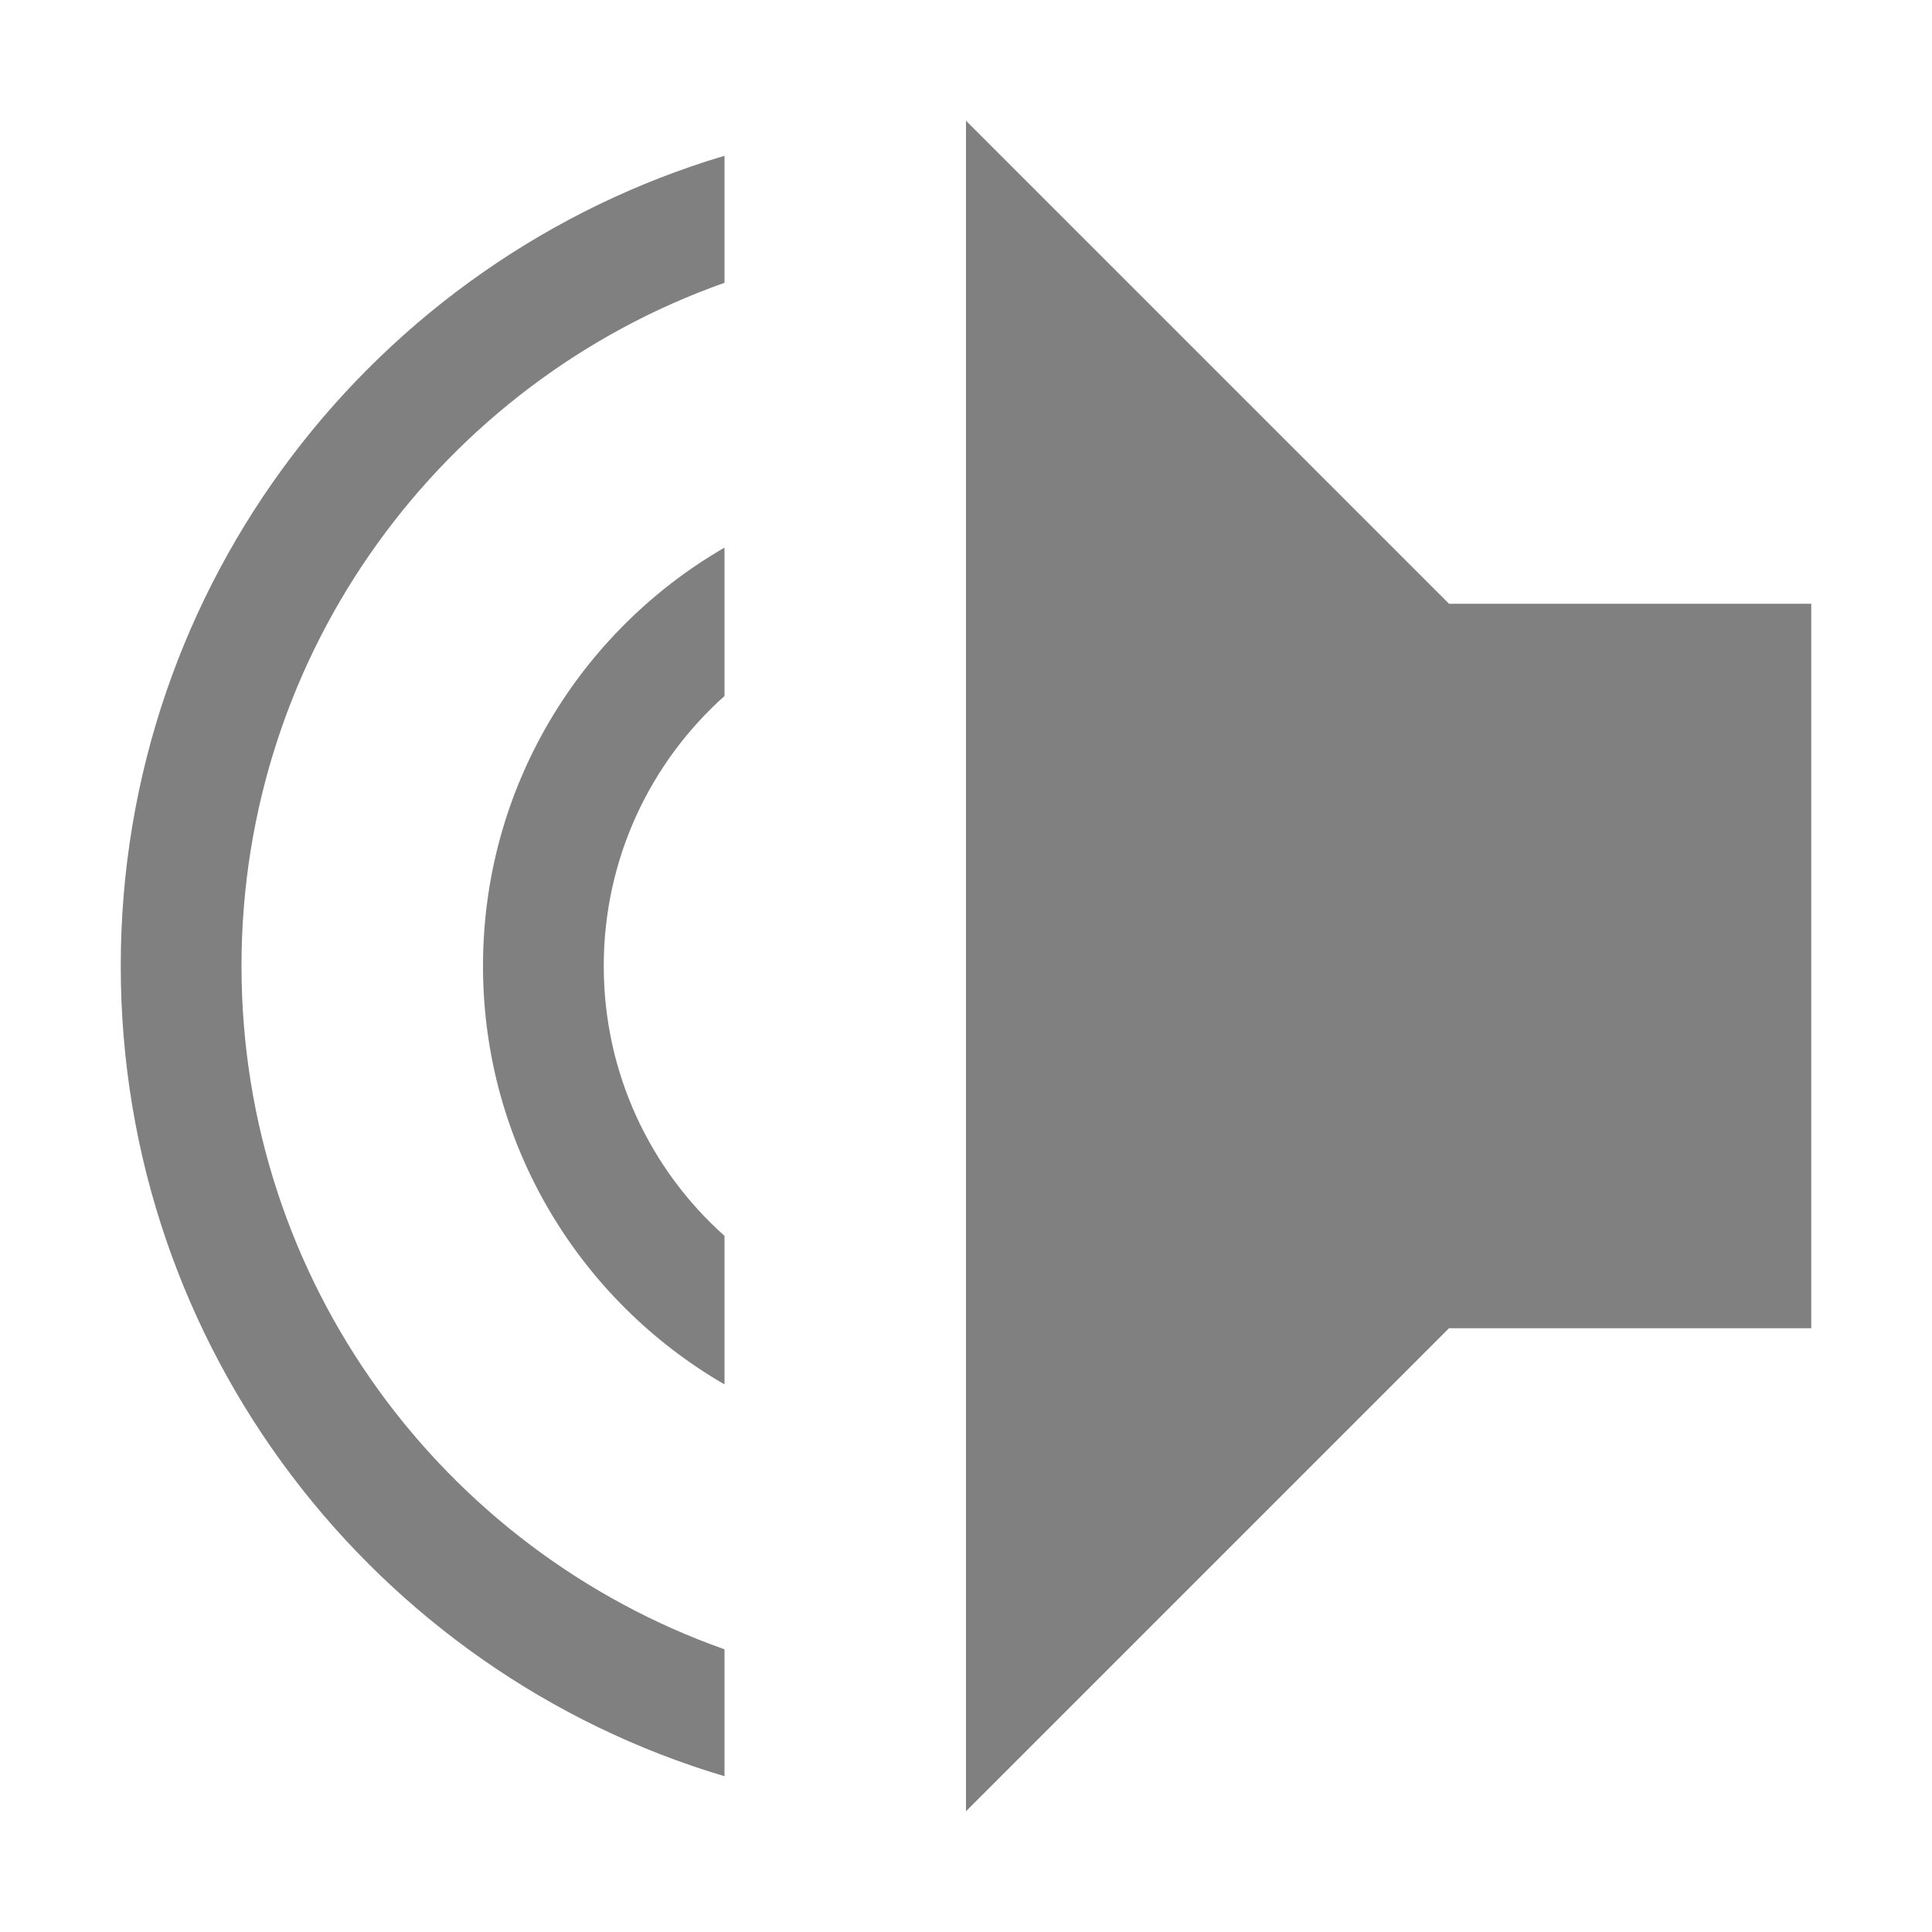
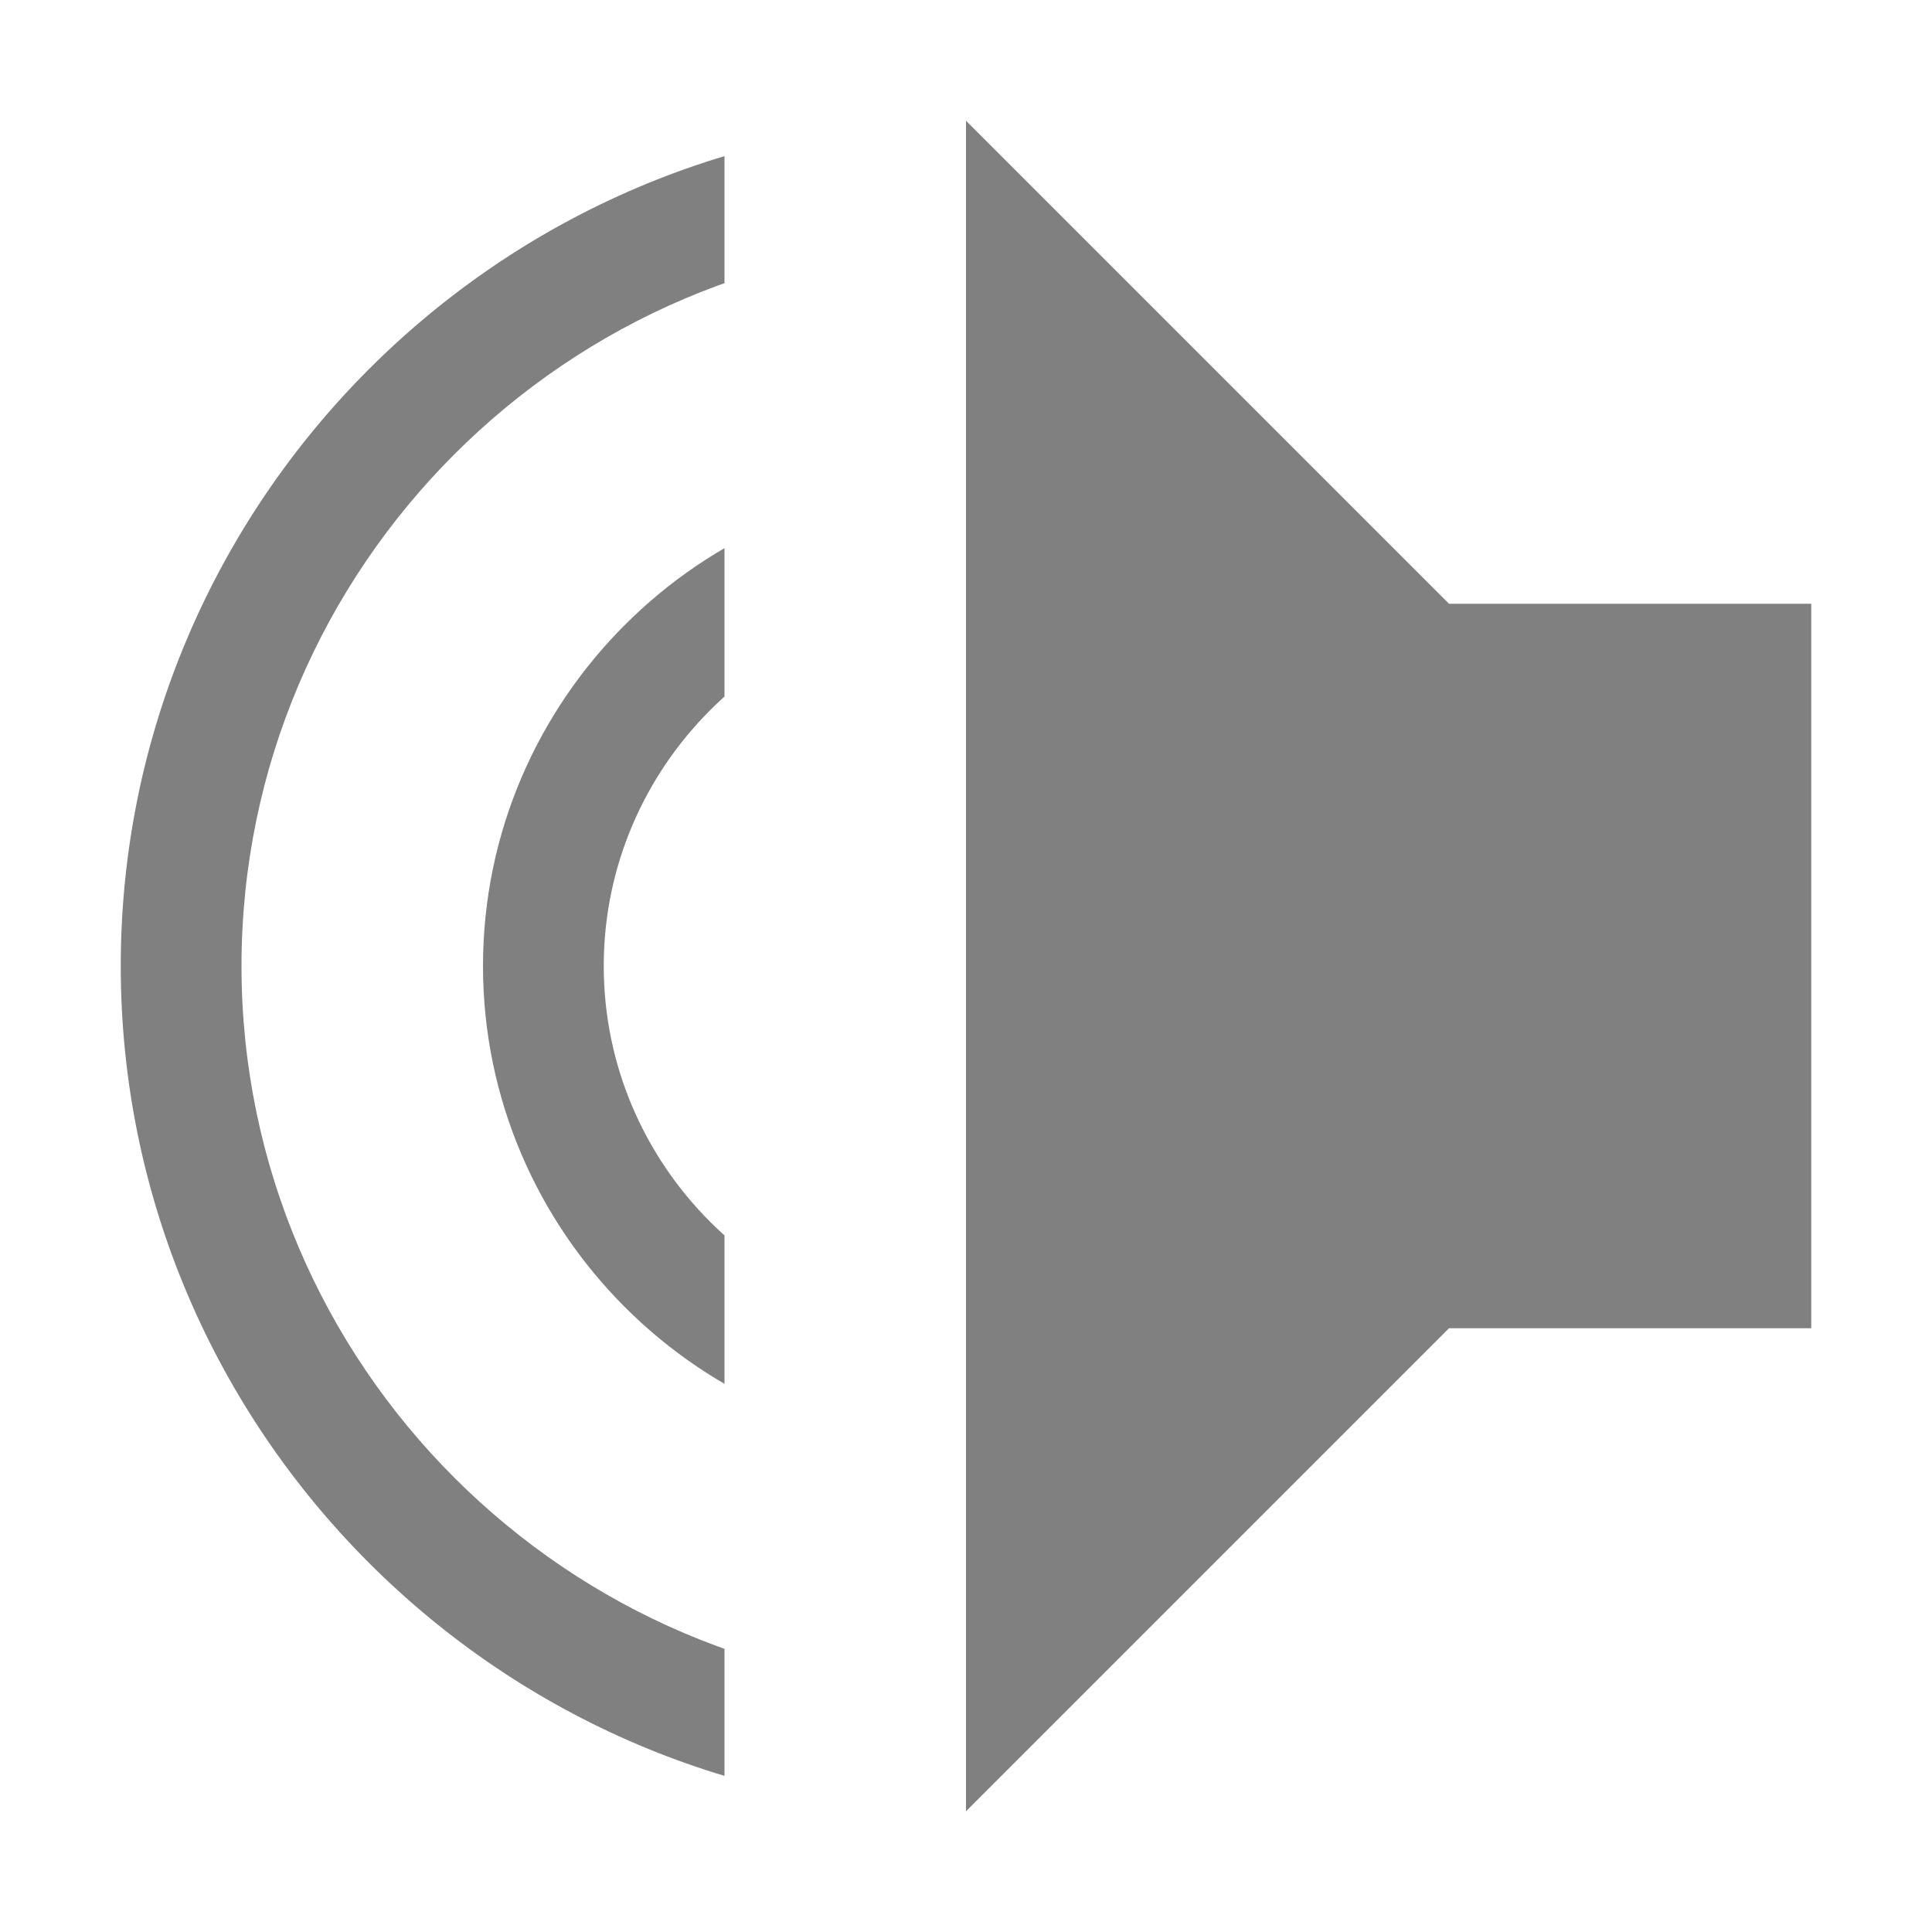
<svg xmlns="http://www.w3.org/2000/svg" width="16" height="16" viewBox="0 0 16 16" fill="gray">
-   <path d="M4 4L0 0L0 14L4 10L7 10L7 4L4 4Z" transform="translate(8 1)" />
-   <g id="soundwaves" transform="translate(1 1.29)">
-     <path d="M2 6.93C0.804 6.238 0 4.945 0 3.465C0 1.985 0.804 0.692 2 0L2 1.229C1.386 1.778 1 2.576 1 3.465C1 4.353 1.386 5.152 2 5.7L2 6.93Z" transform="translate(3 3.245)" />
-     <path d="M5 13.42C2.109 12.56 0 9.88 0 6.71C0 3.54 2.109 0.861 5 0L5 1.052C2.67 1.875 1 4.098 1 6.71C1 9.323 2.67 11.545 5 12.369L5 13.42Z" />
+   <defs>
+     <clipPath id="waves">
+       <rect width="6" height="16" x="10" />
+     </clipPath>
+   </defs>
+   <path d="M0 0L0 14L4 10L7 10L7 4L4 4Z" transform="translate(8 1)" />
+   <g clip-path="url(#waves)" transform="rotate(180 8 8)">
+     <path d="M0 0C2.2 0 4 1.8 4 4C4 6.2 2.2 8 0 8L0 7C1.65 7 3 5.65 3 4C3 2.35 1.65 1 0 1Z" transform="translate(8 4)" />
+     <path d="M0 0C3.85 0 7 3.15 7 7L7 7C7 10.85 3.85 14 0 14L0 13C3.3 13 6 10.3 6 7C6 3.7 3.3 1 0 1Z" transform="translate(8 1)" />
  </g>
</svg>
